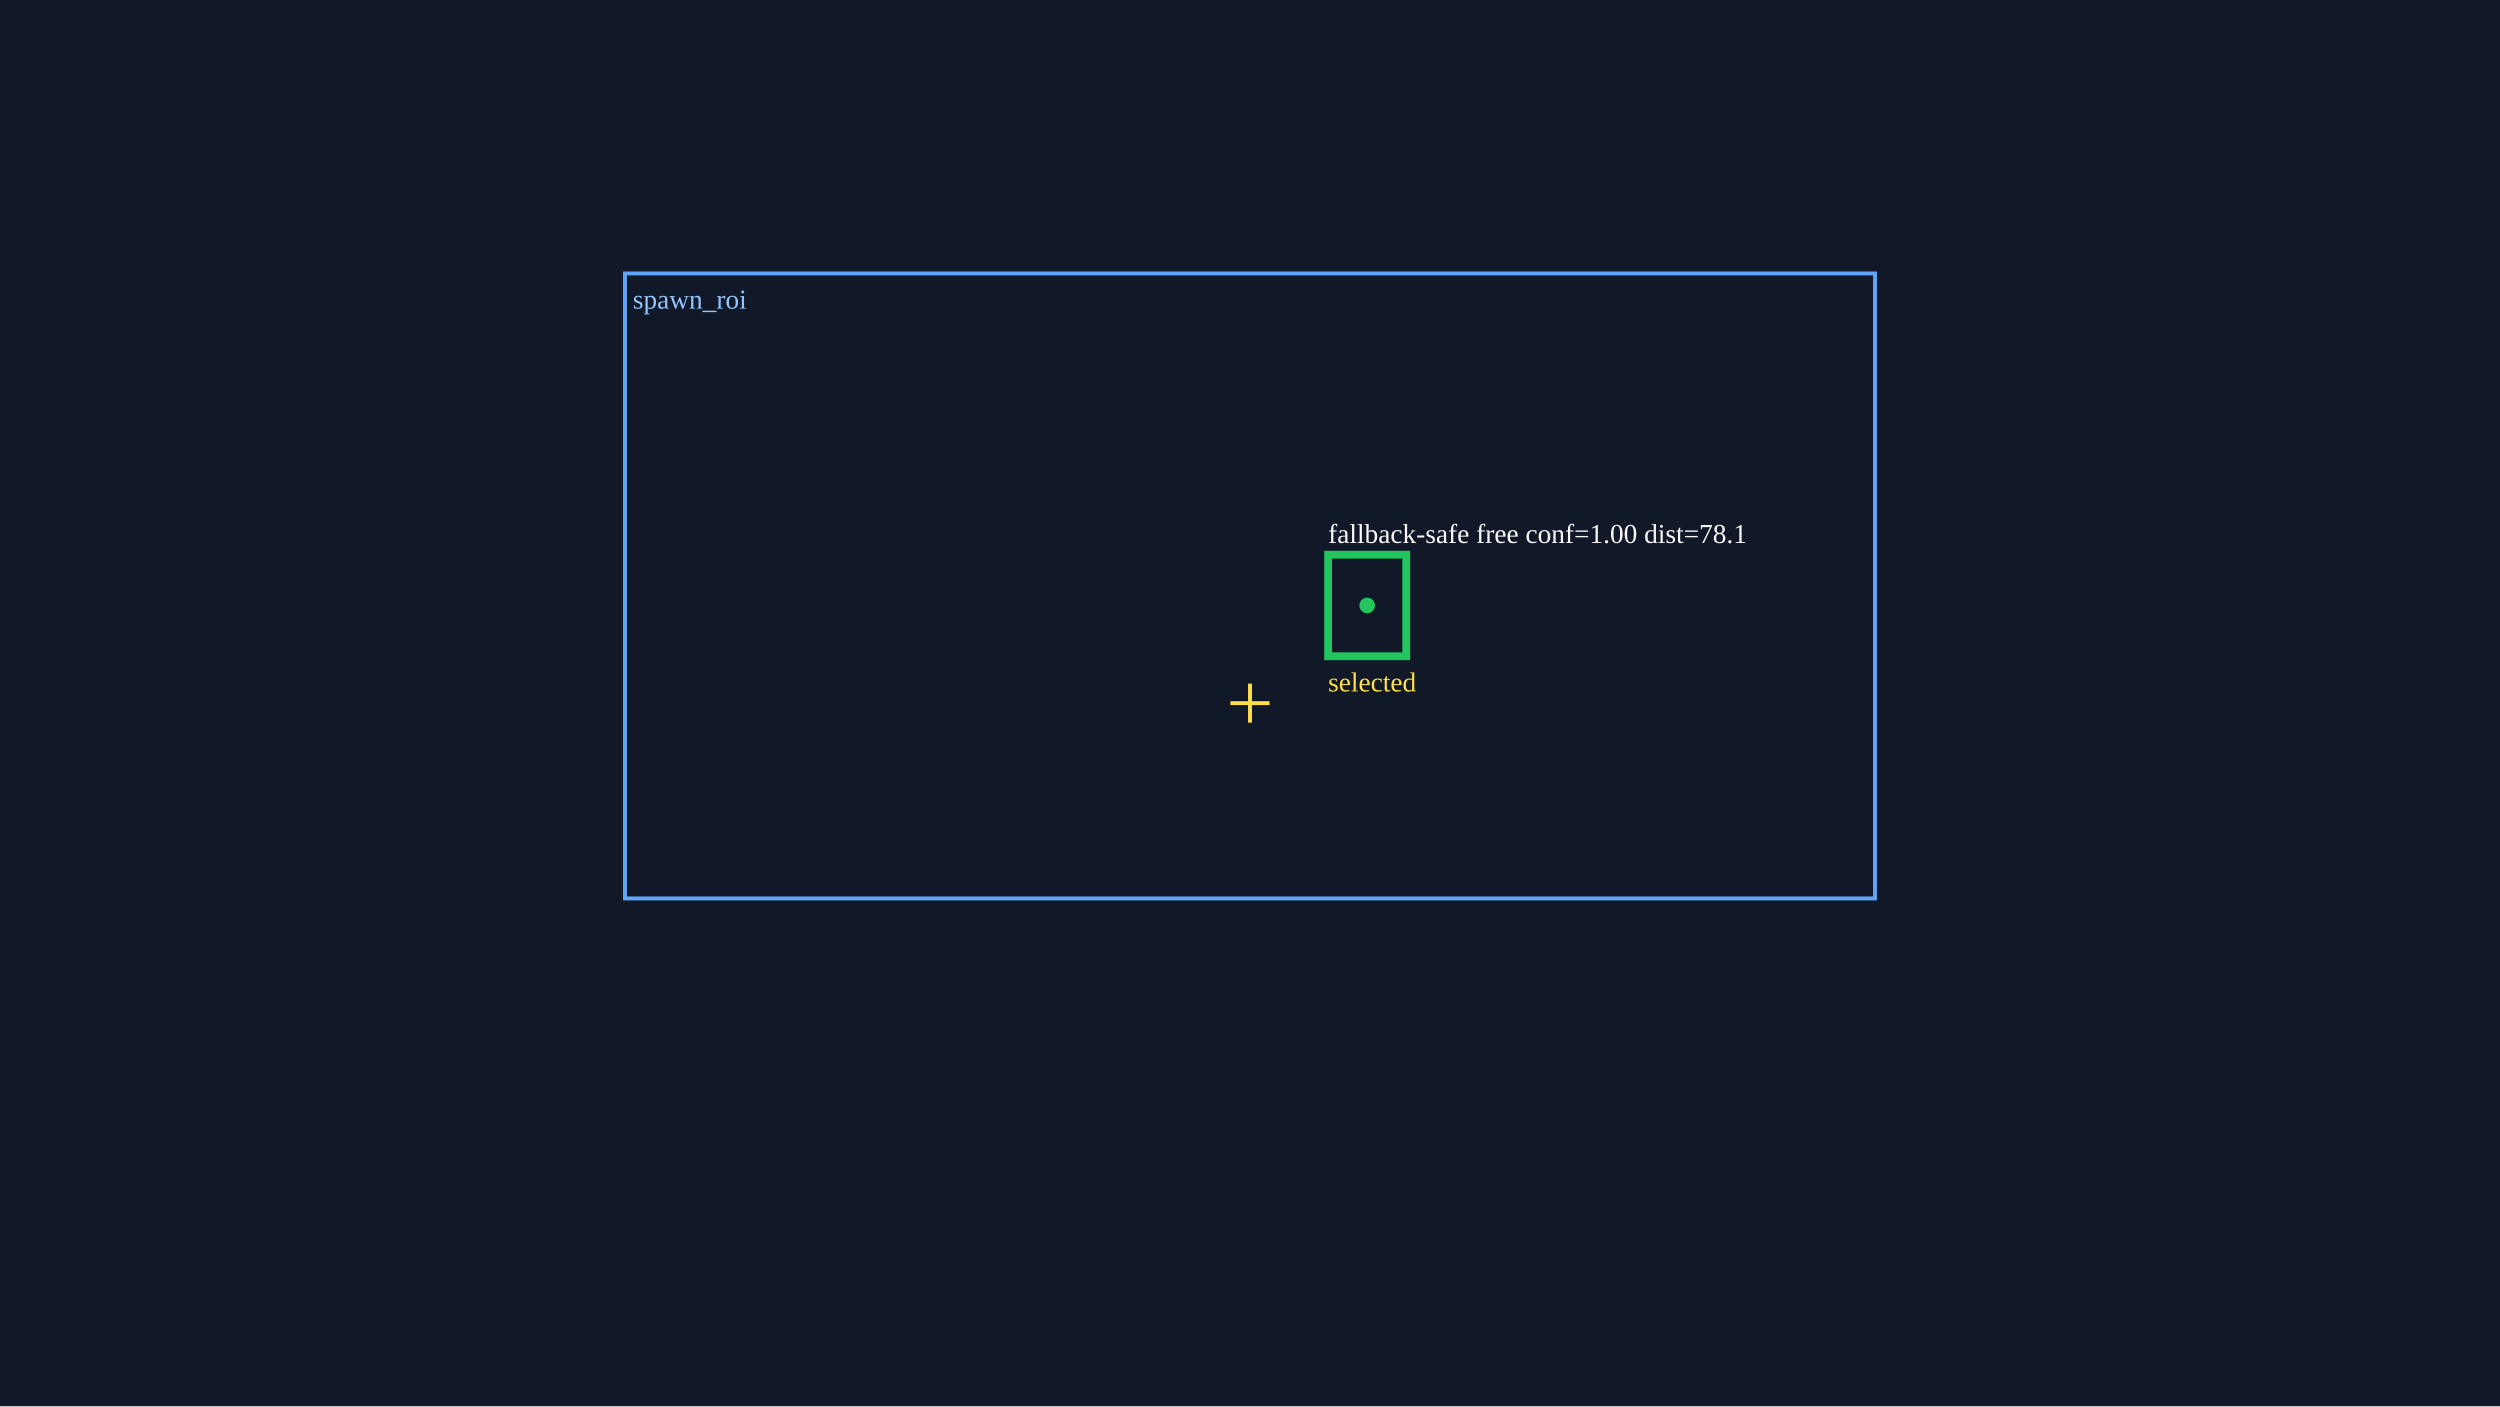
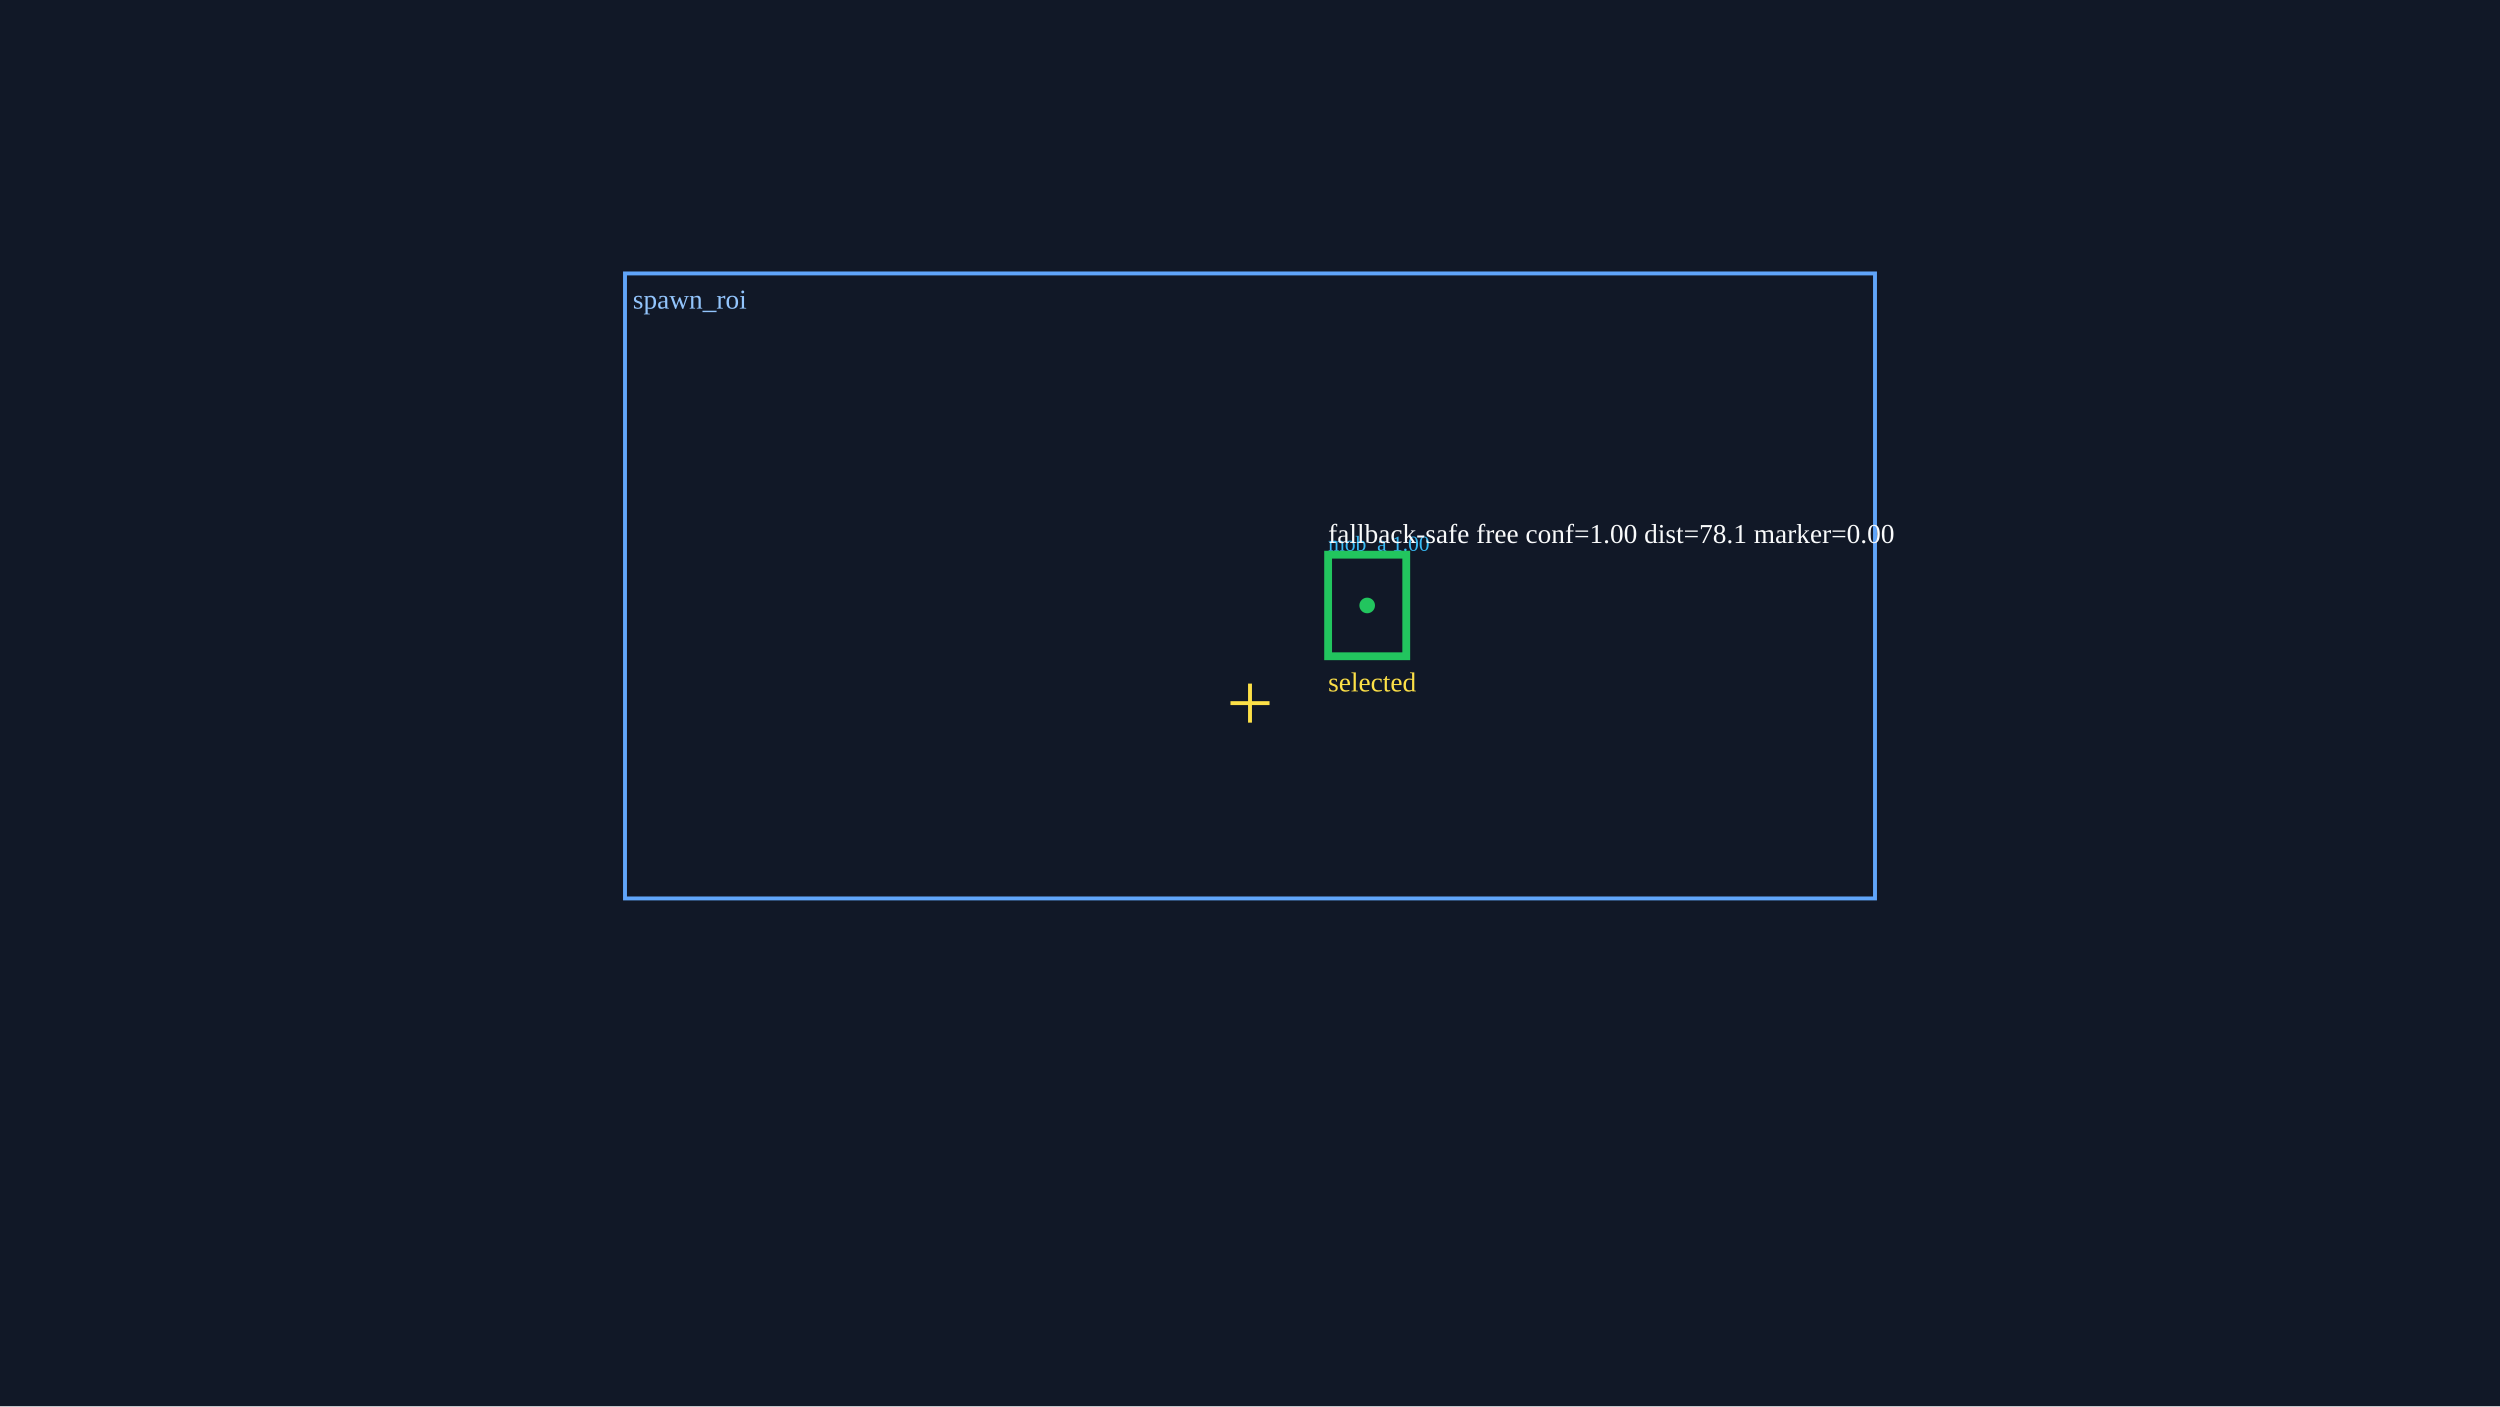
<svg xmlns="http://www.w3.org/2000/svg" width="1280" height="720" viewBox="0 0 1280 720">
  <rect width="100%" height="100%" fill="#111827" />
  <rect x="320" y="140" width="640" height="320" fill="none" stroke="#60a5fa" stroke-width="2" />
  <text x="324" y="158" fill="#93c5fd" font-size="14">spawn_roi</text>
  <line x1="630.0" y1="360.0" x2="650.0" y2="360.0" stroke="#fde047" stroke-width="2" />
  <line x1="640.0" y1="350.0" x2="640.0" y2="370.0" stroke="#fde047" stroke-width="2" />
-   <rect x="680" y="284" width="40" height="52" fill="none" stroke="#9ca3af" stroke-dasharray="4 4" stroke-width="1" />
+   <rect x="680" y="284" width="40" height="52" fill="none" stroke="#38bdf8" stroke-dasharray="4 4" stroke-width="1" />
+   <text x="680" y="282" fill="#38bdf8" font-size="11">mob_a 1.00</text>
  <rect x="680" y="284" width="40" height="52" fill="none" stroke="#22c55e" stroke-width="4" />
  <circle cx="700" cy="310" r="4" fill="#22c55e" />
-   <text x="680" y="278" fill="#f9fafb" font-size="14">fallback-safe free conf=1.00 dist=78.1</text>
+   <text x="680" y="278" fill="#f9fafb" font-size="14">fallback-safe free conf=1.00 dist=78.1 marker=0.00</text>
  <text x="680" y="354" fill="#fde047" font-size="14">selected</text>
</svg>
